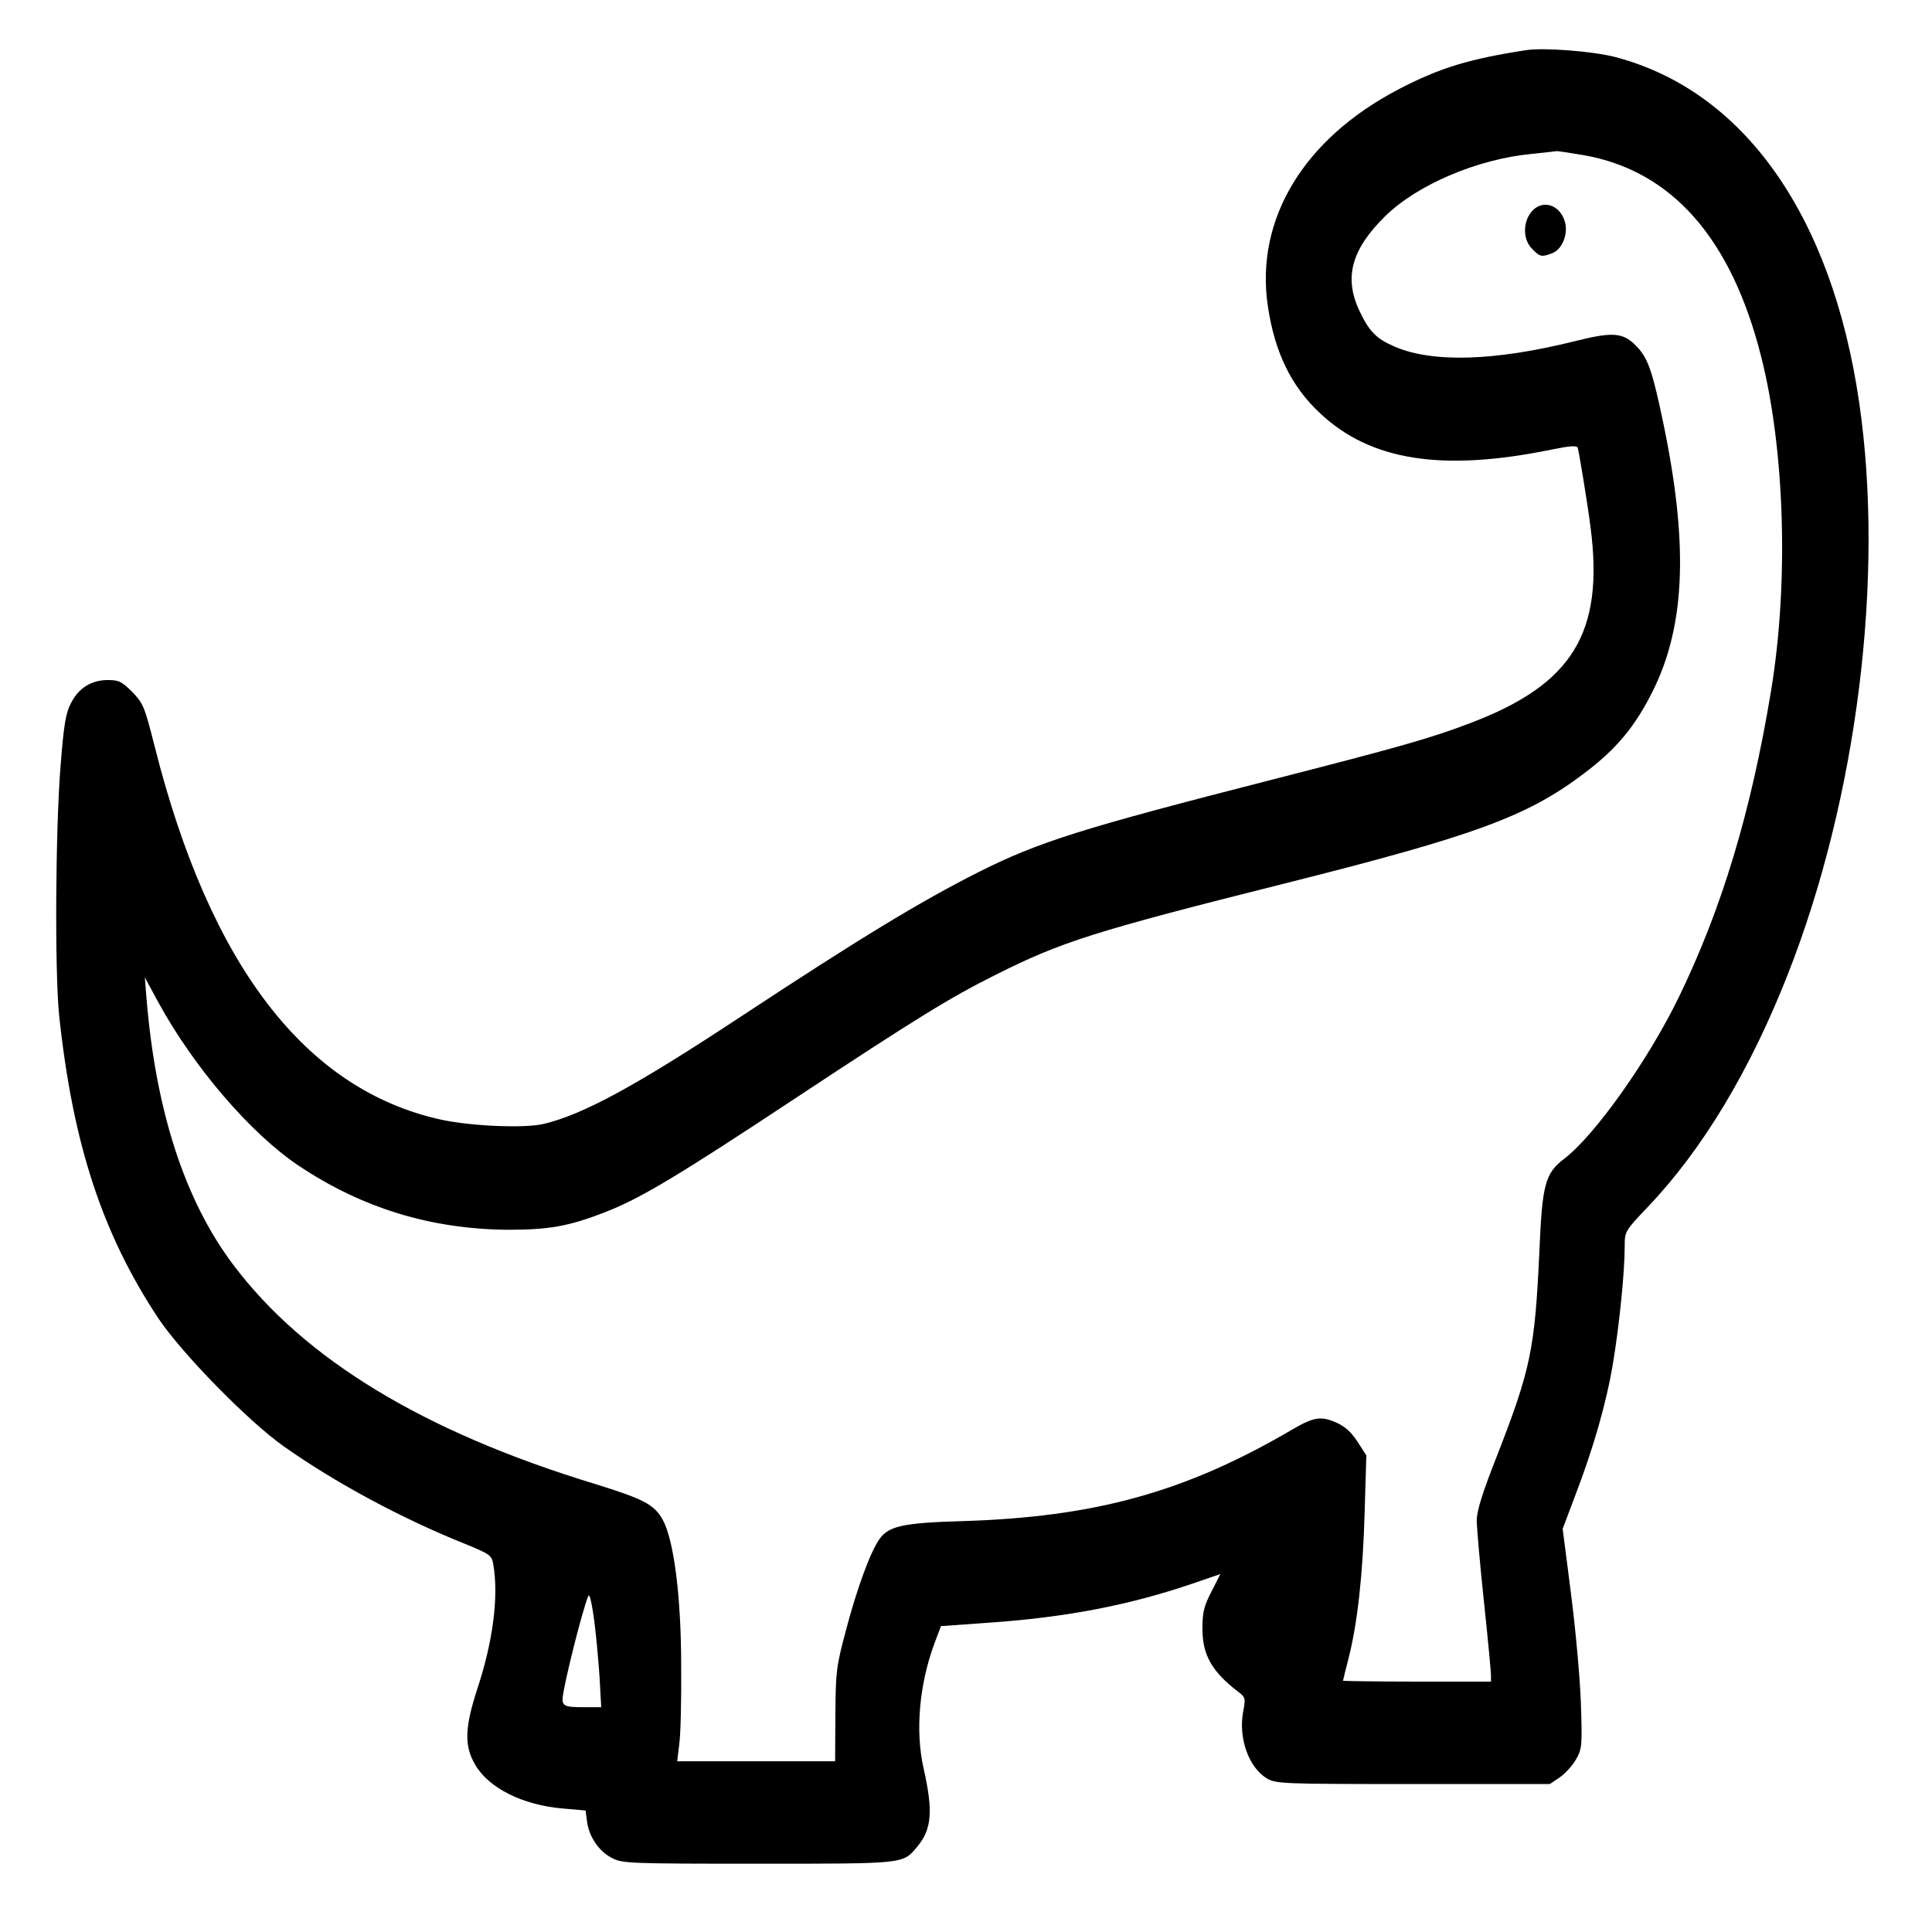
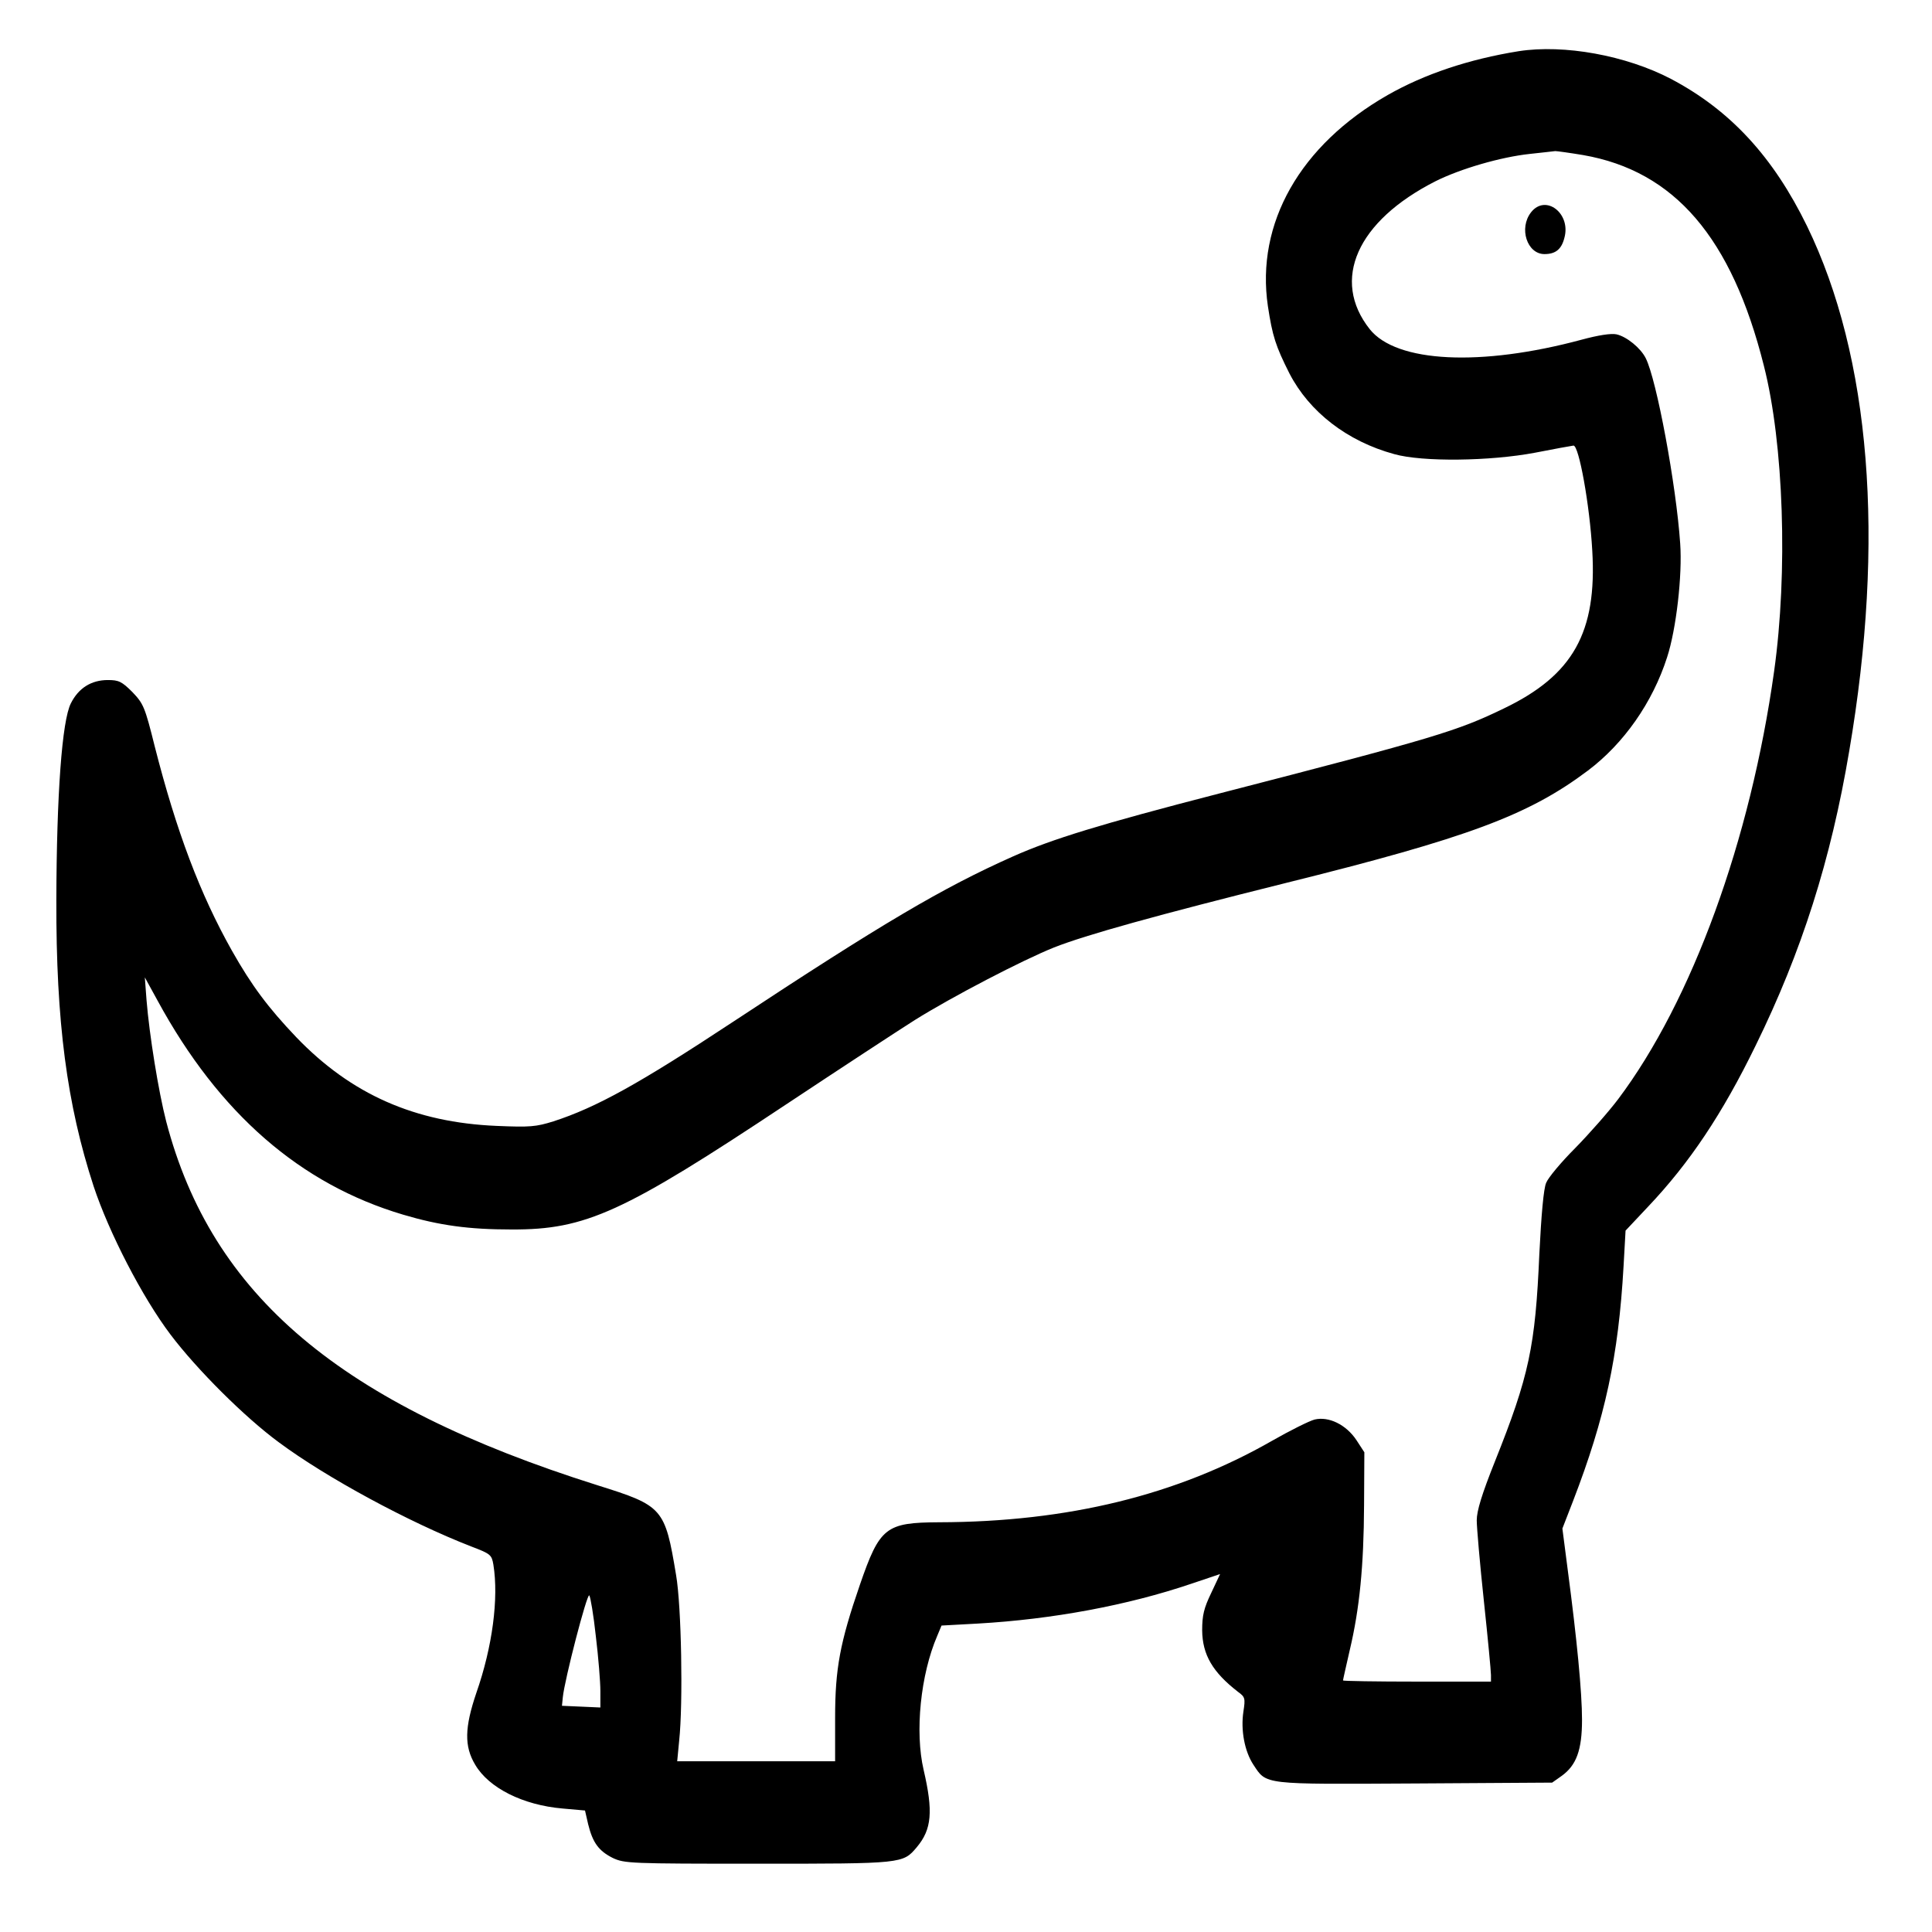
<svg xmlns="http://www.w3.org/2000/svg" version="1.0" width="679pt" height="679pt" viewBox="0 0 679 679" preserveAspectRatio="xMidYMid meet">
  <g transform="translate(0,679) scale(0.1,-0.1)" fill="#000000" stroke="none">
-     <path d="M5365 6614 c-201 -31 -304 -62 -448 -137 -335 -174 -507 -458 -461 -764 24 -161 82 -281 183 -375 177 -167 429 -207 814 -128 64 13 89 15 92 6 5 -18 34 -193 45 -279 48 -371 -63 -552 -422 -688 -138 -53 -252 -85 -693 -198 -676 -173 -823 -219 -1038 -327 -205 -104 -410 -228 -832 -506 -373 -246 -554 -344 -694 -378 -67 -16 -255 -8 -361 15 -477 105 -812 542 -1006 1310 -36 142 -40 152 -79 193 -37 37 -48 42 -86 42 -58 0 -103 -28 -130 -82 -18 -34 -25 -77 -36 -218 -18 -220 -21 -726 -5 -880 48 -451 152 -767 349 -1064 81 -121 314 -360 440 -449 178 -126 411 -252 635 -342 93 -38 96 -41 102 -75 19 -113 -2 -271 -56 -434 -45 -138 -47 -202 -8 -268 48 -83 168 -142 308 -154 l80 -7 5 -38 c7 -54 42 -106 88 -129 36 -19 60 -20 514 -20 520 0 507 -1 558 59 52 62 57 125 23 276 -30 132 -15 296 38 439 l23 61 168 12 c273 19 490 61 712 136 l102 35 -31 -61 c-27 -52 -32 -73 -32 -132 0 -91 33 -150 126 -221 25 -19 26 -23 17 -70 -17 -92 19 -195 83 -234 32 -19 52 -20 514 -20 l481 0 34 23 c18 12 44 40 57 62 22 39 23 46 18 200 -3 88 -19 262 -35 386 l-29 226 43 114 c66 172 111 330 134 469 22 132 41 319 41 409 0 53 0 54 82 140 192 202 358 478 491 816 244 620 341 1397 251 2011 -96 658 -406 1096 -859 1214 -78 20 -248 33 -310 24z m199 -369 c311 -54 521 -292 626 -710 83 -328 97 -796 34 -1175 -70 -423 -172 -762 -324 -1075 -108 -222 -295 -485 -402 -567 -68 -52 -78 -89 -88 -330 -16 -341 -30 -410 -151 -720 -49 -124 -69 -189 -69 -221 0 -24 11 -152 25 -283 14 -132 25 -249 25 -261 l0 -23 -260 0 c-143 0 -260 2 -260 3 0 2 9 38 20 81 31 122 50 295 56 511 l6 200 -31 48 c-22 34 -44 54 -76 68 -53 23 -78 19 -155 -26 -374 -219 -691 -307 -1160 -321 -204 -6 -257 -17 -289 -63 -32 -44 -80 -176 -118 -321 -34 -127 -36 -145 -37 -297 l-1 -163 -278 0 -277 0 7 58 c5 31 8 156 7 277 0 245 -26 444 -65 514 -30 54 -68 73 -239 126 -601 183 -1021 438 -1271 771 -169 225 -271 537 -304 934 l-6 75 46 -85 c125 -230 327 -465 495 -577 223 -149 465 -223 735 -225 144 0 214 12 342 62 121 47 248 122 668 400 430 284 546 355 704 434 231 116 343 152 1016 321 669 168 853 236 1051 386 116 87 182 167 245 295 113 230 123 517 33 945 -35 167 -51 215 -85 254 -51 57 -84 61 -224 26 -281 -70 -500 -77 -634 -19 -63 27 -89 53 -122 123 -57 118 -30 218 89 335 113 111 325 201 514 219 46 5 86 9 89 10 4 0 46 -6 93 -14z m-3475 -5155 c6 -47 14 -133 18 -192 l6 -108 -56 0 c-82 0 -86 3 -76 57 21 111 83 343 89 336 5 -4 13 -46 19 -93z" />
-     <path d="M5381 6044 c-30 -38 -28 -98 4 -129 27 -28 33 -29 70 -15 35 13 57 67 45 110 -18 63 -82 81 -119 34z" />
+     <path d="M5337 6610 c-174 -28 -330 -80 -460 -154 -308 -176 -464 -451 -421 -742 16 -105 27 -140 76 -237 70 -135 203 -238 368 -283 99 -28 337 -25 495 5 66 13 127 24 135 25 19 1 57 -208 66 -369 17 -287 -67 -438 -311 -555 -163 -79 -241 -103 -1001 -299 -418 -108 -587 -160 -724 -221 -247 -110 -459 -235 -985 -582 -329 -217 -479 -300 -630 -349 -61 -19 -82 -21 -199 -16 -288 12 -512 111 -705 312 -98 103 -156 180 -226 304 -112 199 -195 419 -271 717 -35 141 -40 151 -79 192 -37 37 -48 42 -86 42 -58 0 -103 -28 -130 -82 -31 -61 -50 -319 -51 -693 -1 -427 37 -716 131 -1004 54 -163 171 -390 270 -521 92 -122 260 -290 381 -379 167 -124 457 -281 676 -366 68 -26 72 -29 78 -64 19 -118 -3 -288 -60 -451 -41 -121 -43 -187 -4 -252 48 -82 168 -142 307 -154 l79 -7 11 -48 c16 -65 37 -94 87 -119 41 -19 59 -20 509 -20 511 0 510 0 559 58 53 63 58 126 24 272 -31 133 -11 334 48 471 l15 36 128 7 c262 15 526 64 750 140 l101 34 -31 -66 c-26 -54 -32 -79 -32 -132 1 -86 37 -147 126 -216 25 -18 26 -23 19 -69 -10 -65 4 -140 35 -187 47 -71 29 -69 568 -66 l482 3 34 24 c51 37 71 90 71 197 0 97 -18 283 -50 525 l-19 147 38 98 c112 291 159 506 177 824 l7 125 79 84 c146 154 261 326 378 566 162 330 265 654 329 1035 127 743 75 1386 -148 1845 -119 244 -270 408 -479 518 -157 82 -375 122 -535 97z m227 -365 c321 -56 522 -290 635 -740 70 -274 85 -726 36 -1075 -83 -593 -288 -1157 -548 -1503 -34 -45 -102 -122 -151 -172 -49 -49 -95 -104 -102 -122 -9 -20 -17 -111 -24 -250 -14 -325 -36 -429 -156 -729 -46 -115 -64 -174 -64 -207 0 -25 11 -152 25 -283 14 -131 25 -248 25 -261 l0 -23 -260 0 c-143 0 -260 2 -260 4 0 3 11 51 24 108 34 144 49 293 50 509 l1 185 -28 43 c-36 54 -97 84 -147 72 -19 -5 -87 -39 -150 -75 -332 -190 -716 -285 -1170 -286 -187 -1 -208 -17 -278 -220 -70 -203 -87 -295 -87 -467 l0 -153 -278 0 -277 0 7 73 c14 131 8 473 -11 582 -39 235 -46 243 -276 315 -904 285 -1356 667 -1516 1279 -27 105 -59 303 -69 426 l-6 80 45 -82 c216 -397 502 -645 863 -752 128 -38 231 -52 381 -52 261 -1 392 59 967 441 187 124 390 257 450 295 131 82 379 211 489 255 111 44 363 114 812 226 645 160 856 239 1065 396 126 95 227 239 278 398 32 98 54 288 46 400 -14 206 -83 576 -121 651 -18 36 -67 76 -103 84 -19 4 -64 -3 -123 -19 -353 -95 -650 -81 -744 37 -137 173 -45 380 231 520 88 44 229 85 331 96 44 5 84 9 90 10 6 0 50 -6 98 -14z m-3470 -5205 c9 -74 16 -161 16 -193 l0 -58 -67 3 -68 3 3 30 c6 61 85 366 93 358 4 -4 15 -69 23 -143z" />
+     <path d="M5381 6044 c-44 -56 -14 -147 47 -147 39 0 60 17 70 57 24 86 -66 155 -117 90z" />
  </g>
</svg>
